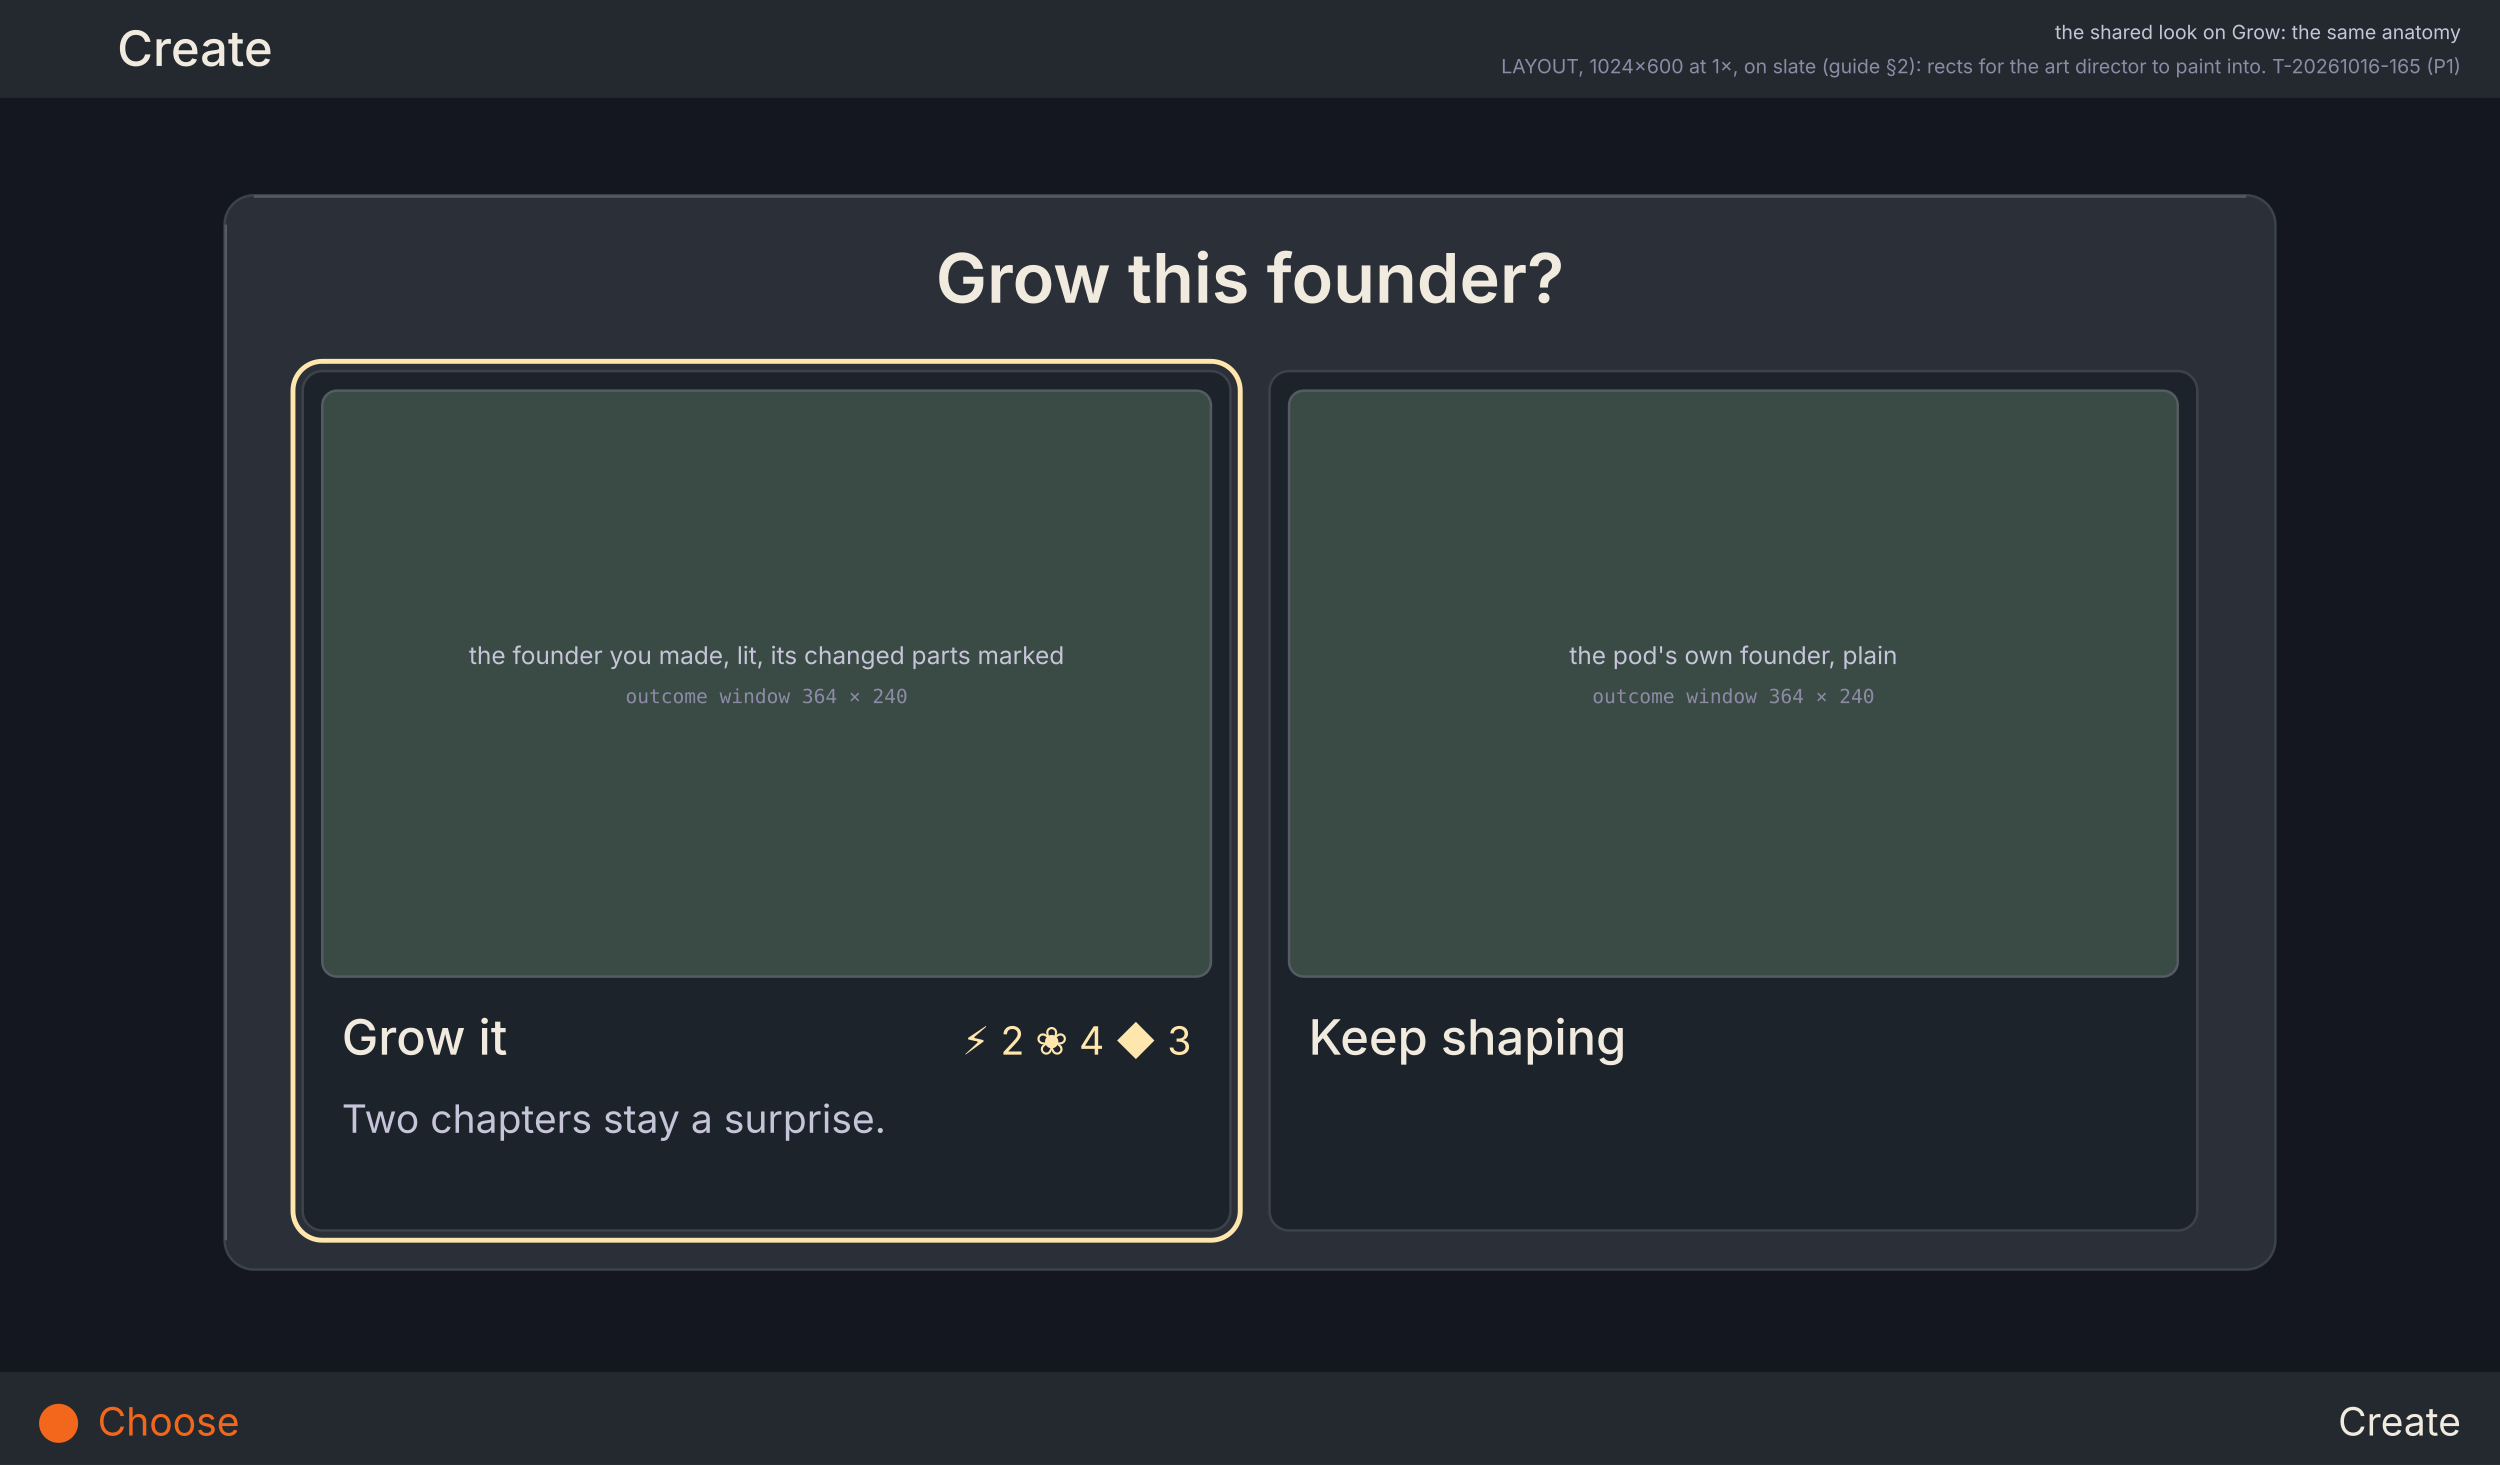
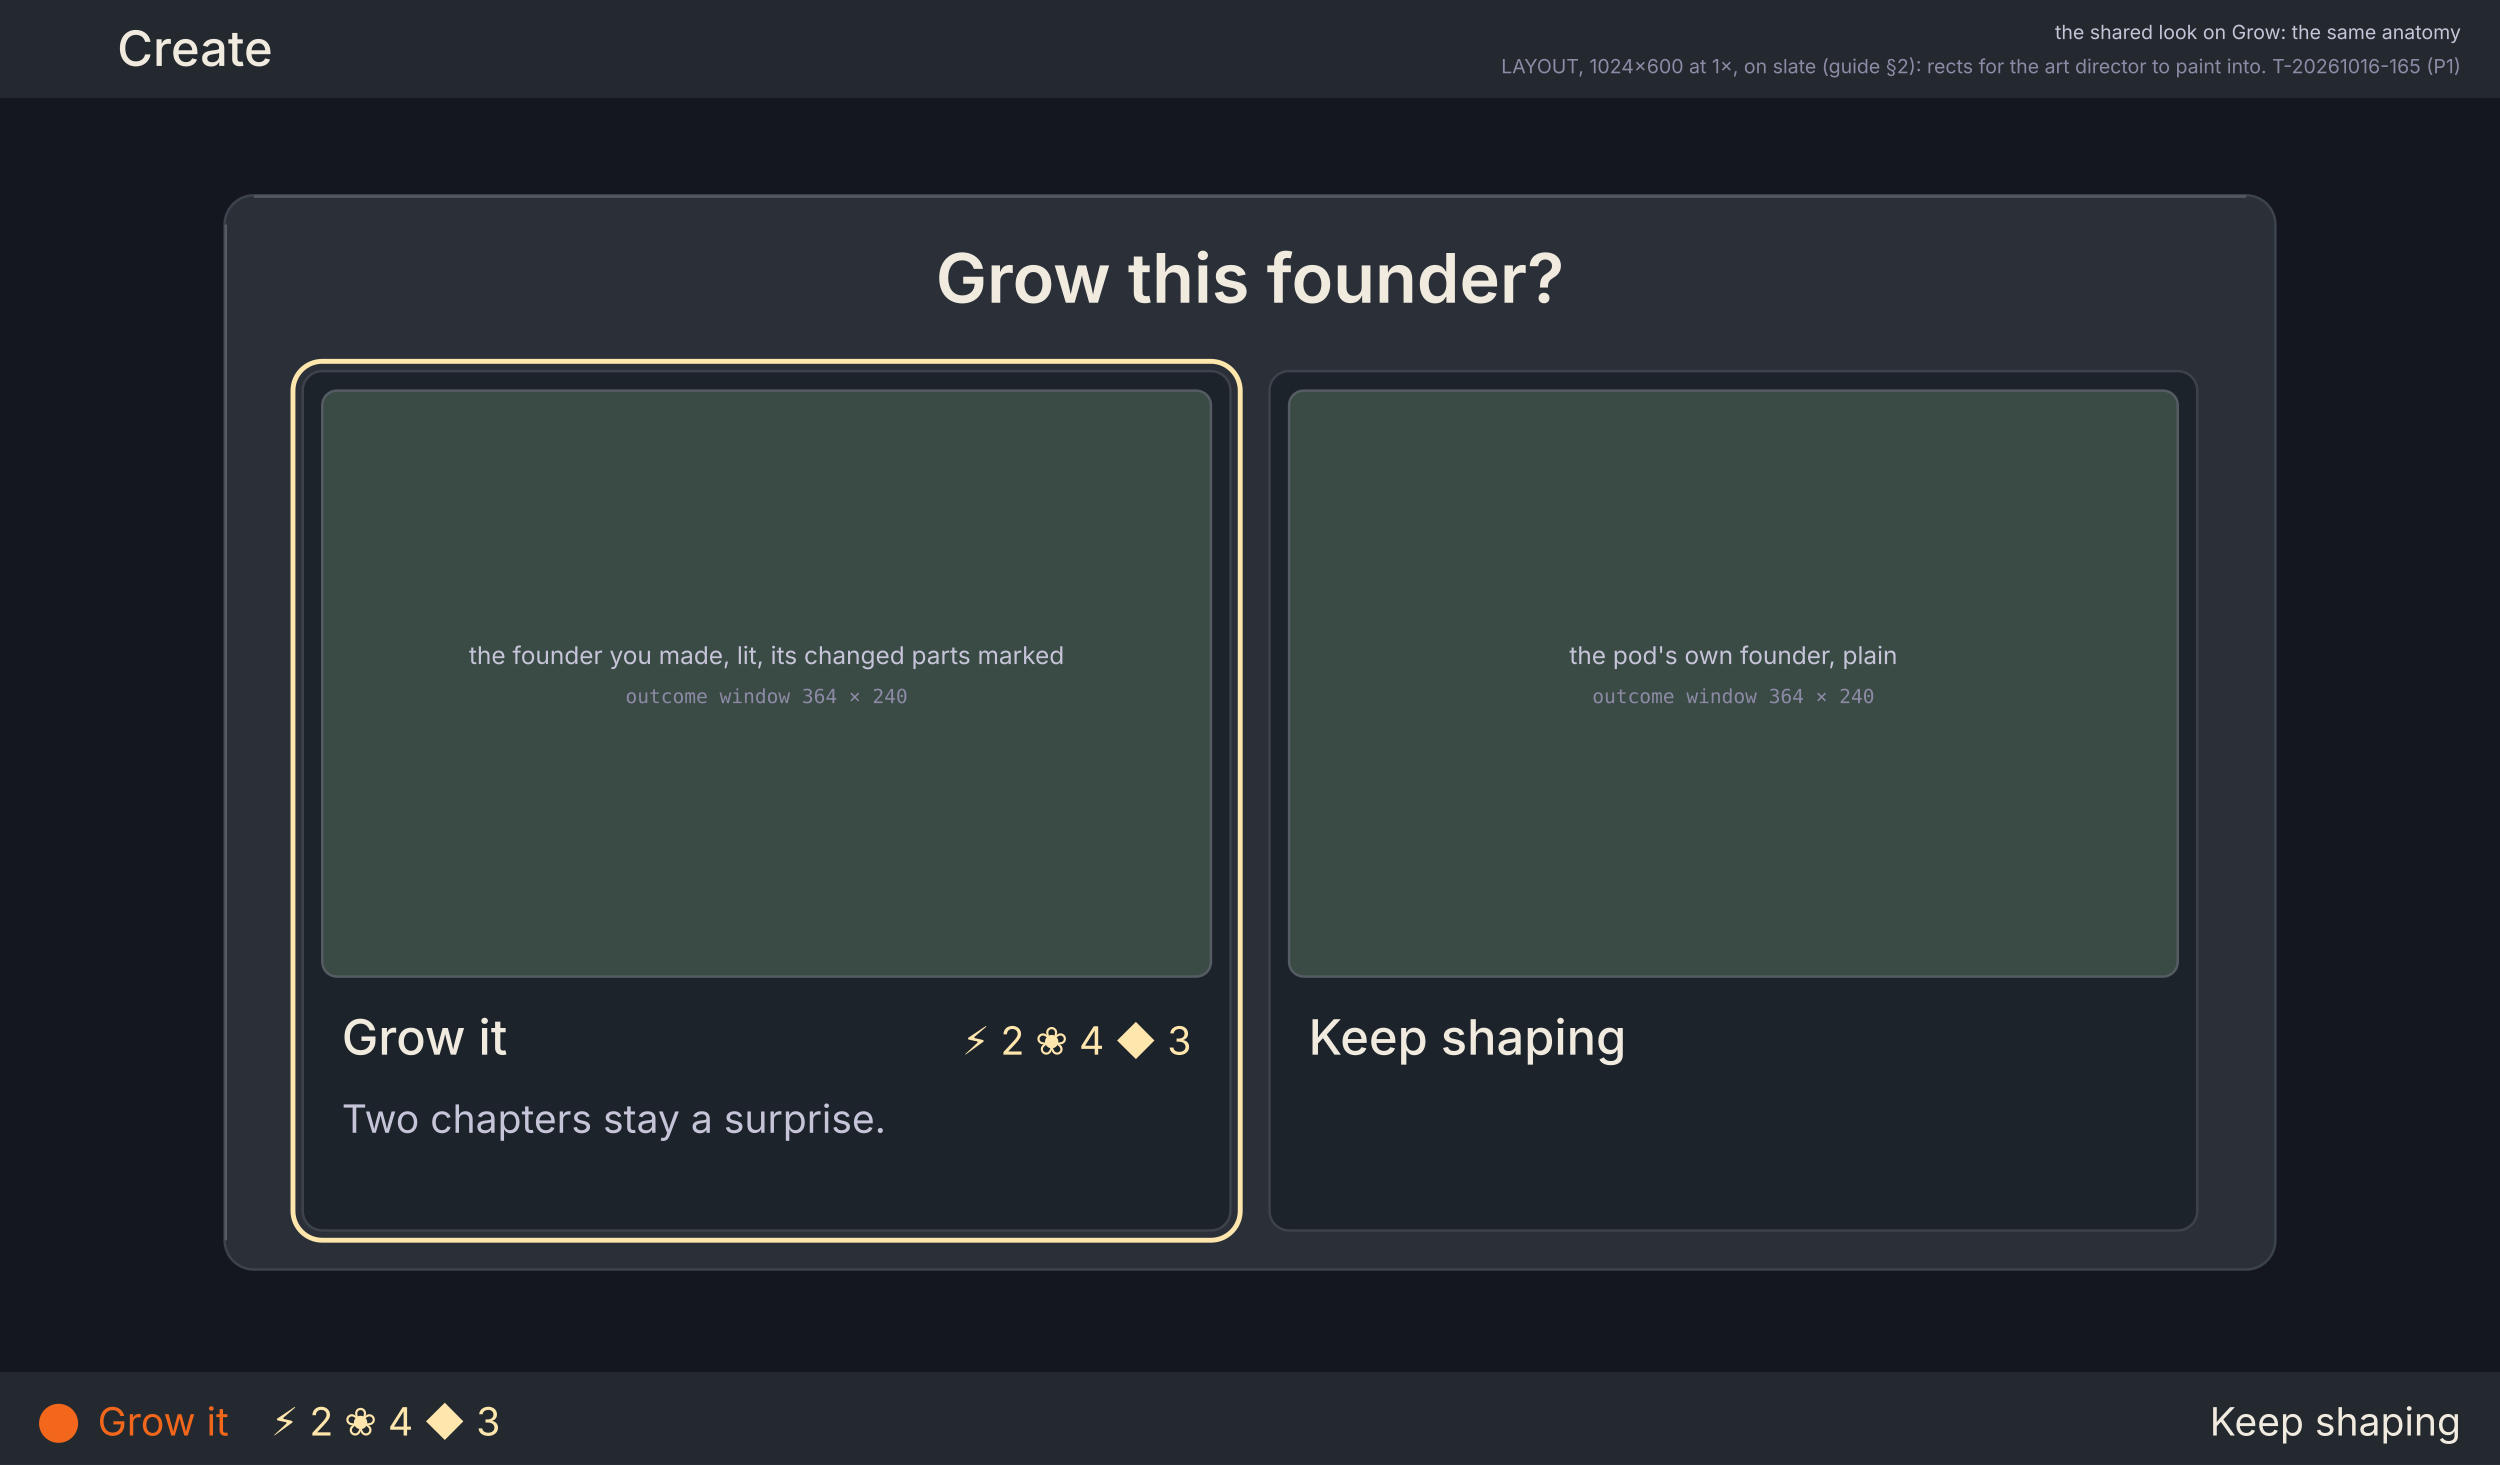
<svg xmlns="http://www.w3.org/2000/svg" viewBox="0 0 1024 600" width="1024" height="600" font-family="Inter, DejaVu Sans, sans-serif">
  <rect x="0" y="0" width="1024" height="600" fill="#1d232b" stroke="none" stroke-width="1" rx="0" />
  <rect x="0" y="40" width="1024" height="522" fill="#1d232b" stroke="none" stroke-width="1" rx="0" />
  <rect x="0" y="40" width="1024" height="522" fill="#0c0a12" fill-opacity="0.45" stroke="none" stroke-width="1" rx="0" />
  <rect x="0" y="0" width="1024" height="40" fill="#23292f" stroke="none" stroke-width="1" rx="0" />
  <text x="48" y="27" font-size="20" fill="#f1ebdf" text-anchor="start" font-weight="500">Create</text>
  <text x="1008" y="16" font-size="8" fill="#c6c4d8" text-anchor="end">the shared look on Grow: the same anatomy</text>
  <text x="1008" y="30" font-size="8" fill="#8d8aa6" text-anchor="end">LAYOUT, 1024×600 at 1×, on slate (guide §2): rects for the art director to paint into. T-20261016-165 (P1)</text>
  <rect x="0" y="562" width="1024" height="38" fill="#23292f" stroke="none" stroke-width="1" rx="0" />
-   <text x="40" y="588" font-size="16" fill="#f2671b" text-anchor="start">Choose</text>
+   <text x="40" y="588" font-size="16" fill="#f2671b" text-anchor="start">Grow it</text>
+   <text x="111" y="588" font-size="16" fill="#ffe6ad" text-anchor="start">⚡ 2 ❀ 4 ◆ 3</text>
  <rect x="16" y="575" width="16" height="16" fill="#f2671b" stroke="none" stroke-width="0" rx="8" />
-   <text x="1008" y="588" font-size="16" fill="#f1ebdf" text-anchor="end">Create</text>
+   <text x="1008" y="588" font-size="16" fill="#f1ebdf" text-anchor="end">Keep shaping</text>
  <rect x="92" y="80" width="840" height="440" fill="#2b3038" stroke="#3d434b" stroke-width="1" rx="12" />
  <path d="M104 80.5H920M92.5 92V508" stroke="#565c63" />
  <text x="512" y="124" font-size="28" fill="#f1ebdf" text-anchor="middle" font-weight="600">Grow this founder?</text>
  <rect x="124" y="152" width="380" height="352" fill="#1d232b" stroke="#3d434b" stroke-width="1" rx="8" />
  <rect x="132" y="160" width="364" height="240" fill="#3a4a44" stroke="#565c63" stroke-width="1" rx="6" />
  <text x="314" y="272" font-size="10" fill="#c6c4d8" text-anchor="middle">the founder you made, lit, its changed parts marked</text>
  <text x="314" y="288" font-size="8" fill="#8d8aa6" text-anchor="middle" font-family="DejaVu Sans Mono, monospace">outcome window 364 × 240</text>
  <text x="140" y="432" font-size="20" fill="#f1ebdf" text-anchor="start" font-weight="500">Grow it</text>
  <text x="488" y="432" font-size="16" fill="#ffe6ad" text-anchor="end">⚡ 2 ❀ 4 ◆ 3</text>
  <text x="140" y="464" font-size="16" fill="#c6c4d8" text-anchor="start">Two chapters stay a surprise.</text>
  <rect x="120" y="148" width="388" height="360" fill="none" stroke="#ffe6ad" stroke-width="2" rx="12" />
  <rect x="520" y="152" width="380" height="352" fill="#1d232b" stroke="#3d434b" stroke-width="1" rx="8" />
  <rect x="528" y="160" width="364" height="240" fill="#3a4a44" stroke="#565c63" stroke-width="1" rx="6" />
  <text x="710" y="272" font-size="10" fill="#c6c4d8" text-anchor="middle">the pod's own founder, plain</text>
  <text x="710" y="288" font-size="8" fill="#8d8aa6" text-anchor="middle" font-family="DejaVu Sans Mono, monospace">outcome window 364 × 240</text>
  <text x="536" y="432" font-size="20" fill="#f1ebdf" text-anchor="start" font-weight="500">Keep shaping</text>
</svg>
